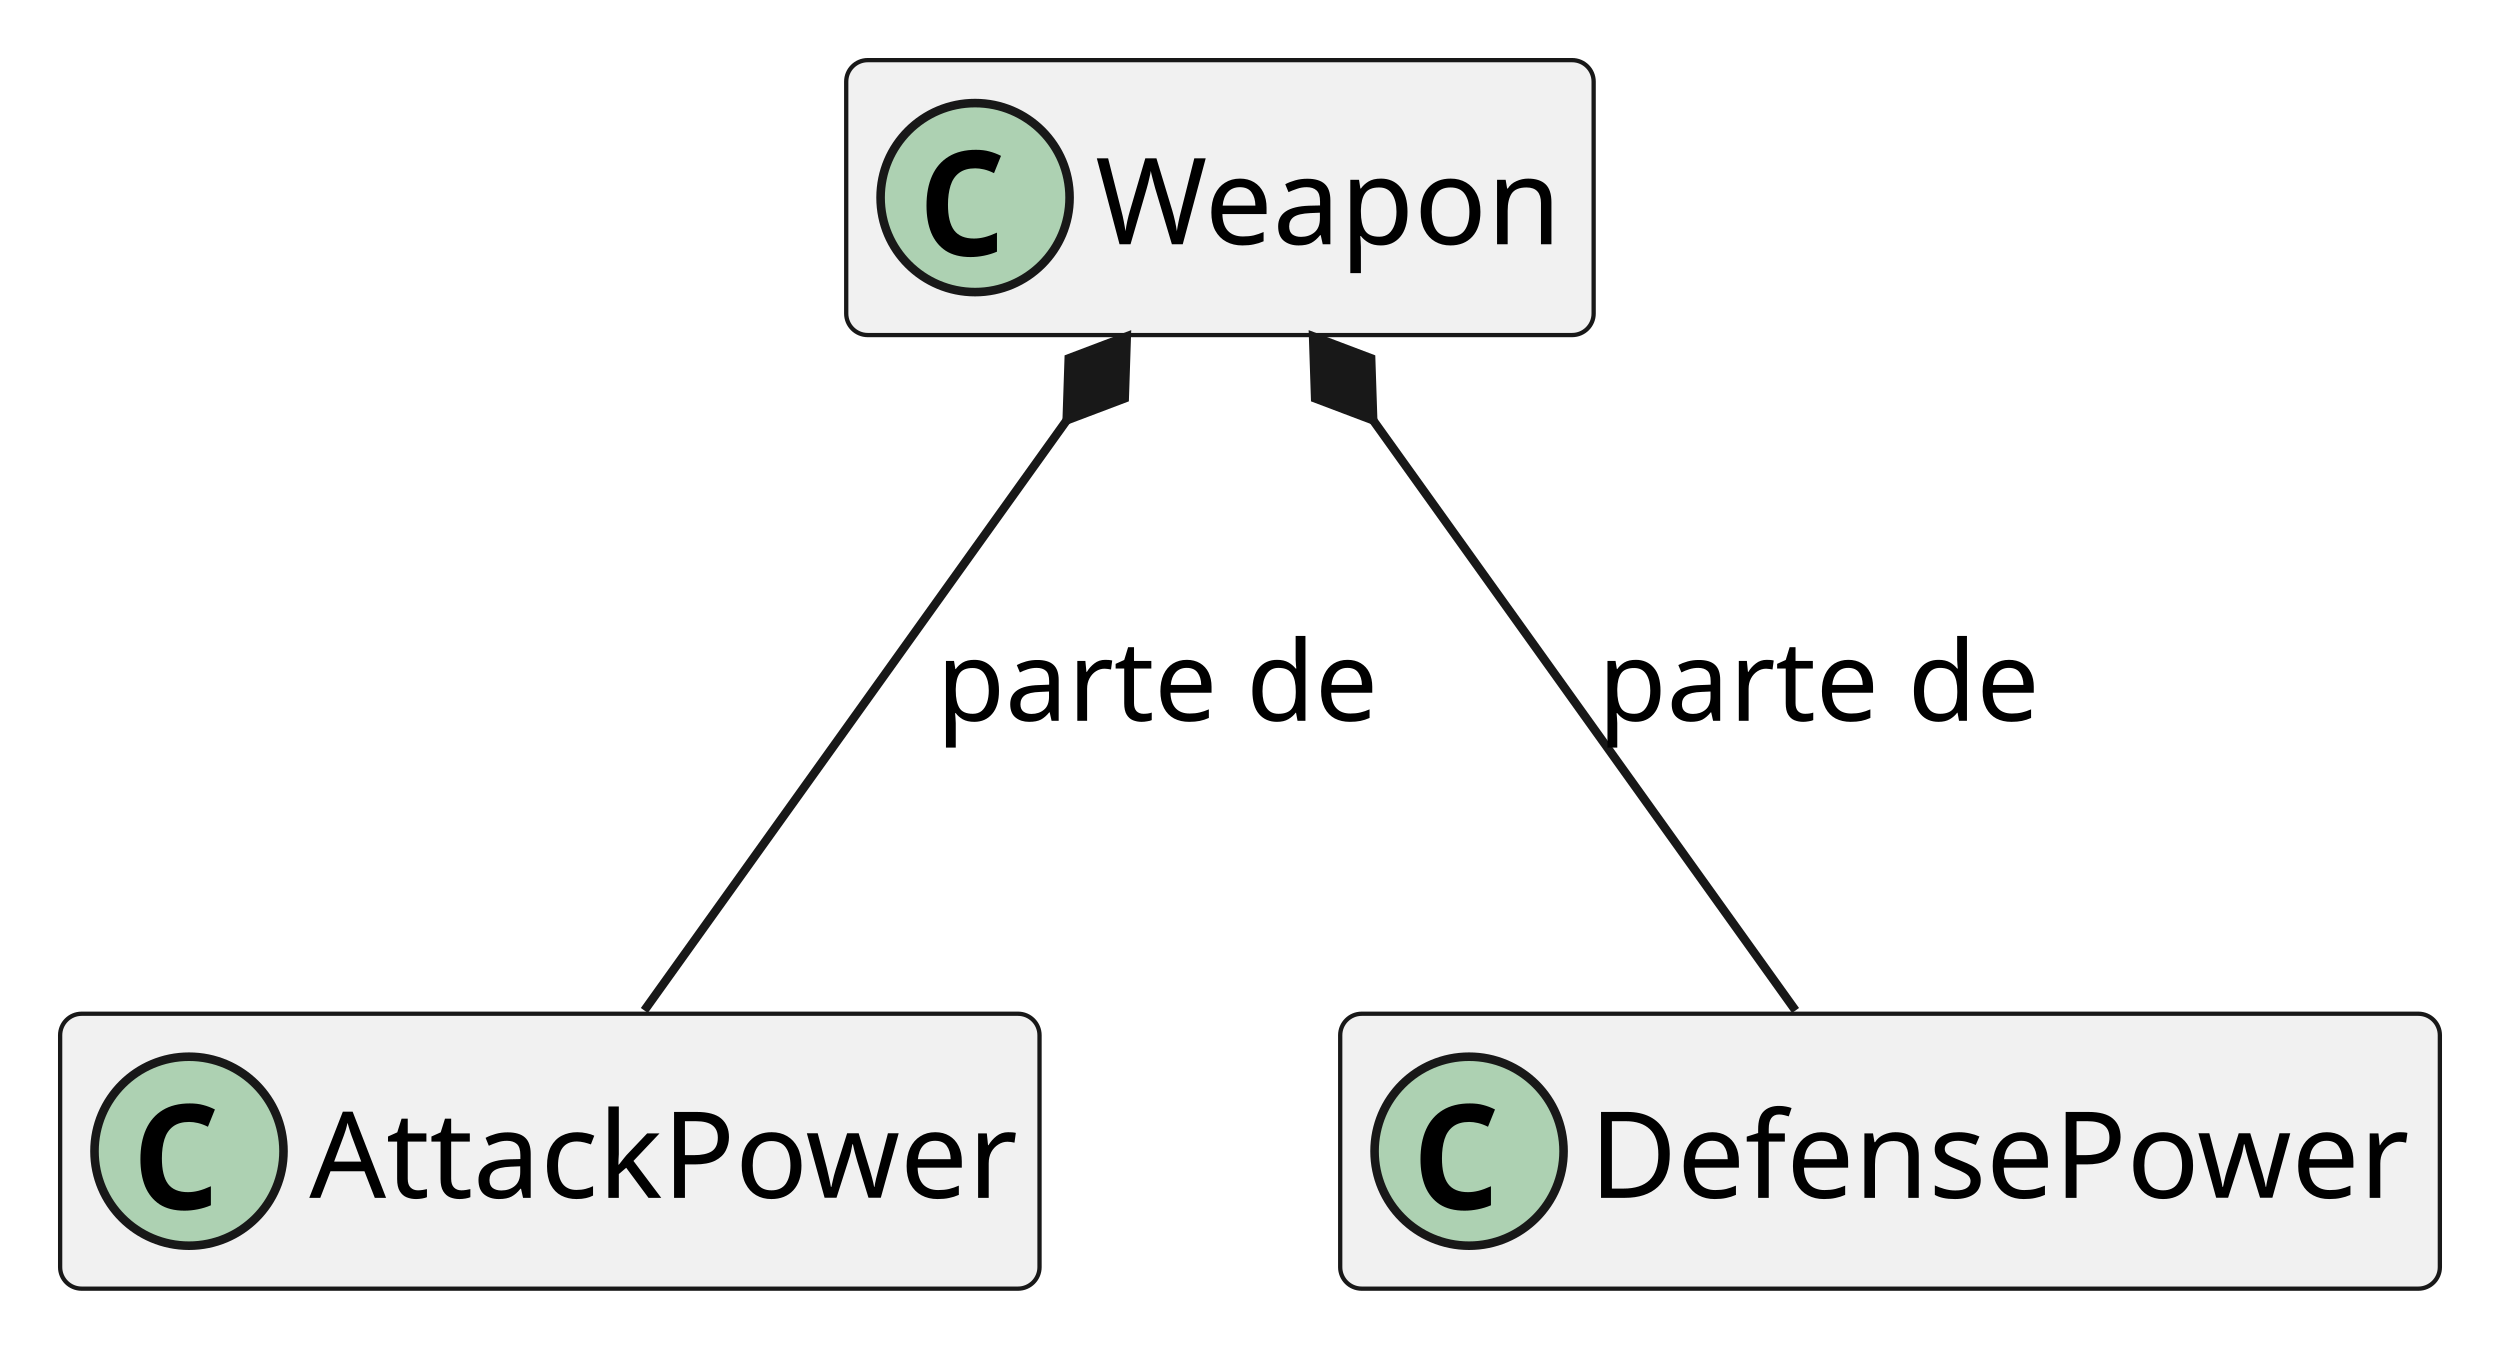
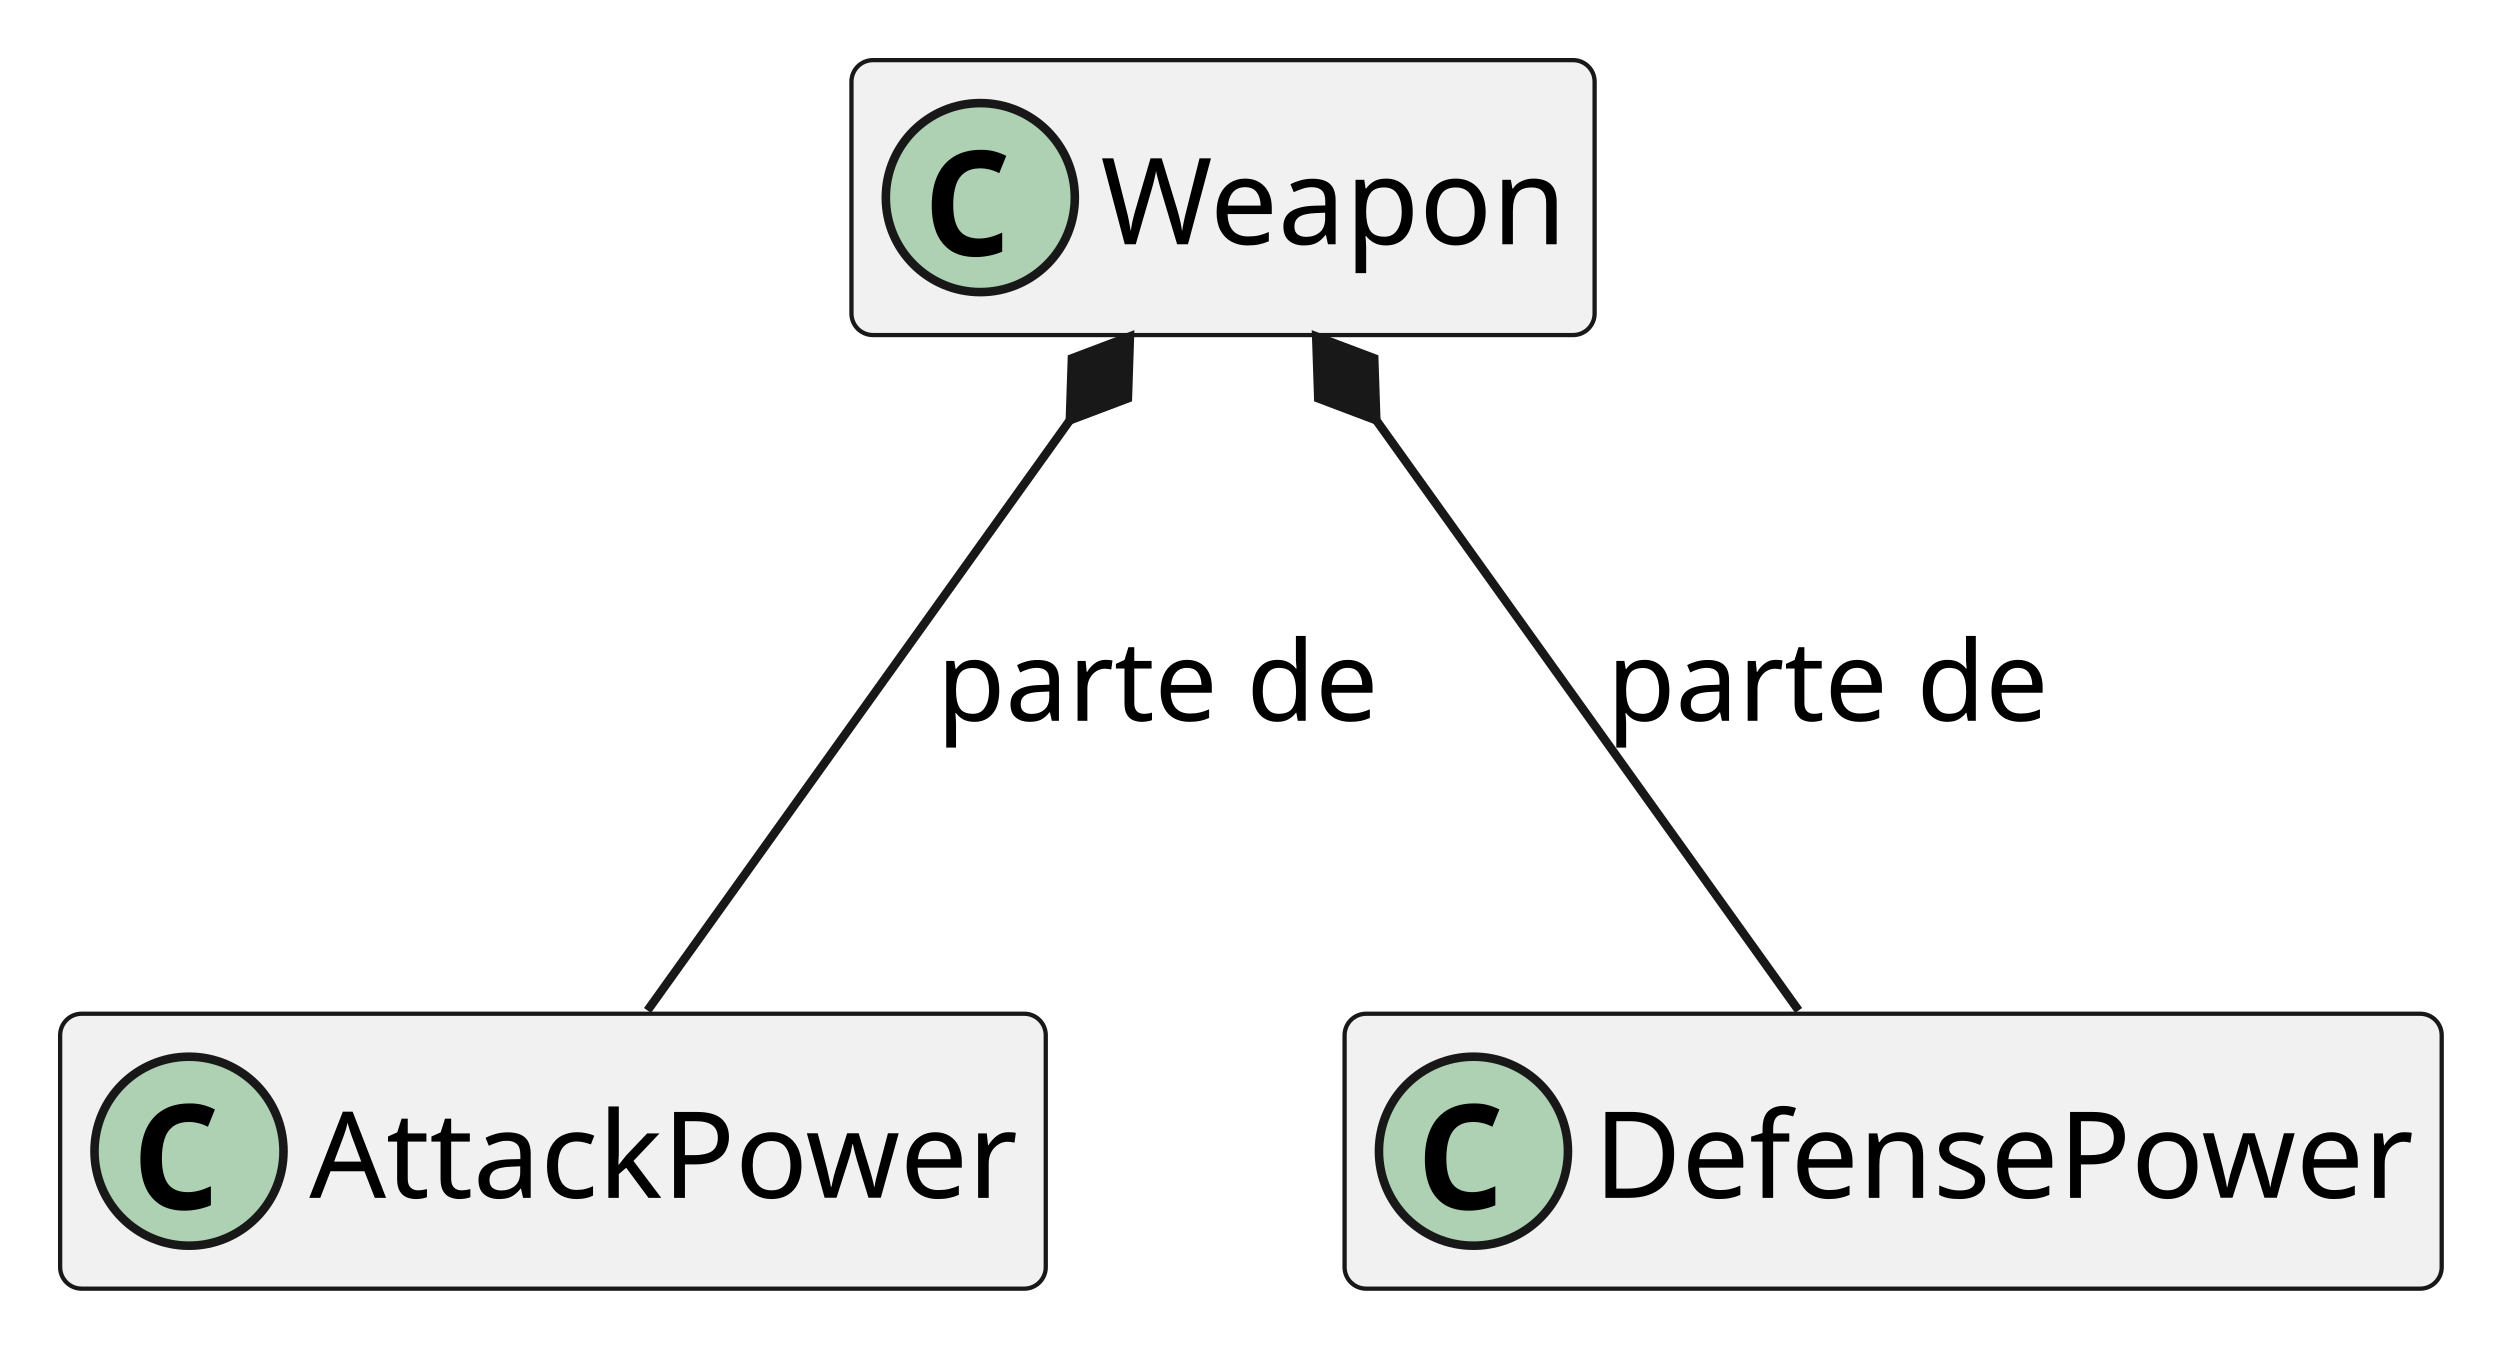
- <svg xmlns="http://www.w3.org/2000/svg" height="157" preserveAspectRatio="none" style="background:#fff;width:291px;height:157px" width="291">
+ <svg xmlns="http://www.w3.org/2000/svg" width="291" height="157" preserveAspectRatio="none" style="background:#fff;width:291px;height:157px">
  <g id="elem_Weapon">
-     <rect fill="#F1F1F1" height="32" id="Weapon" rx="2.5" ry="2.5" style="stroke:#181818;stroke-width:.5px" width="87" x="98.5" y="7" />
-     <circle cx="113.5" cy="23" fill="#ADD1B2" style="stroke:#181818;stroke-width:1px" r="11" />
-     <path d="M112.969 29.922q-1.75 0-2.89-.735-1.126-.75-1.688-2.093-.547-1.36-.547-3.157 0-2.03.656-3.484.656-1.453 1.938-2.234 1.28-.782 3.156-.782.89 0 1.562.188.672.172 1.36.516l-.813 2.015q-.625-.312-1.172-.437-.531-.125-1.015-.125-1.172 0-1.875.531-.704.531-1 1.484-.297.953-.297 2.22 0 2.015.719 2.983.718.954 2.312.954.594 0 1.219-.157.625-.156 1.453-.53v2.218q-.734.312-1.531.469-.782.156-1.547.156Z" />
-     <text font-family="sans-serif" font-size="14" textLength="55" x="127.5" y="28.432">Weapon</text>
+     <rect id="Weapon" width="86.502" height="32" x="99.11" y="7" fill="#F1F1F1" rx="2.5" ry="2.5" style="stroke:#181818;stroke-width:.5px" />
+     <circle cx="114.11" cy="23" r="11" fill="#ADD1B2" style="stroke:#181818;stroke-width:1px" />
+     <path d="M113.579 29.922q-1.75 0-2.89-.735-1.126-.75-1.688-2.093-.547-1.36-.547-3.157 0-2.03.656-3.484.656-1.453 1.938-2.234 1.28-.782 3.156-.782.89 0 1.562.188.672.172 1.36.516l-.813 2.015q-.625-.312-1.172-.437-.531-.125-1.015-.125-1.172 0-1.875.531t-1 1.484-.297 2.22q0 2.015.719 2.983.718.954 2.312.954.594 0 1.219-.157.625-.156 1.453-.53v2.218q-.734.312-1.531.469-.782.156-1.547.156" />
+     <text x="128.11" y="28.432" font-family="sans-serif" font-size="14" textLength="54.502">Weapon</text>
  </g>
  <g id="elem_AttackPower">
-     <rect fill="#F1F1F1" height="32" id="AttackPower" rx="2.5" ry="2.5" style="stroke:#181818;stroke-width:.5px" width="114" x="7" y="118" />
-     <circle cx="22" cy="134" fill="#ADD1B2" style="stroke:#181818;stroke-width:1px" r="11" />
-     <path d="M21.469 140.922q-1.75 0-2.89-.734-1.126-.75-1.688-2.094-.547-1.36-.547-3.156 0-2.032.656-3.485.656-1.453 1.938-2.234 1.28-.781 3.156-.781.89 0 1.562.187.672.172 1.36.516l-.813 2.015q-.625-.312-1.172-.437-.531-.125-1.015-.125-1.172 0-1.875.531-.703.531-1 1.484-.297.953-.297 2.22 0 2.015.718 2.983.72.954 2.313.954.594 0 1.219-.157.625-.156 1.453-.53v2.218q-.735.312-1.531.469-.782.156-1.547.156Z" />
-     <text font-family="sans-serif" font-size="14" textLength="82" x="36" y="139.432">AttackPower</text>
+     <rect id="AttackPower" width="114.726" height="32" x="7" y="118" fill="#F1F1F1" rx="2.5" ry="2.5" style="stroke:#181818;stroke-width:.5px" />
+     <circle cx="22" cy="134" r="11" fill="#ADD1B2" style="stroke:#181818;stroke-width:1px" />
+     <path d="M21.469 140.922q-1.75 0-2.89-.734-1.126-.75-1.688-2.094-.547-1.36-.547-3.156 0-2.032.656-3.485t1.938-2.234q1.28-.781 3.156-.781.89 0 1.562.187.672.172 1.36.516l-.813 2.015q-.625-.312-1.172-.437-.531-.125-1.015-.125-1.172 0-1.875.531t-1 1.484-.297 2.22q0 2.015.718 2.983.72.954 2.313.954.594 0 1.219-.157.625-.156 1.453-.53v2.218q-.735.312-1.531.469-.782.156-1.547.156" />
+     <text x="36" y="139.432" font-family="sans-serif" font-size="14" textLength="82.726">AttackPower</text>
  </g>
  <g id="elem_DefensePower">
-     <rect fill="#F1F1F1" height="32" id="DefensePower" rx="2.5" ry="2.5" style="stroke:#181818;stroke-width:.5px" width="128" x="156" y="118" />
-     <circle cx="171" cy="134" fill="#ADD1B2" style="stroke:#181818;stroke-width:1px" r="11" />
-     <path d="M170.469 140.922q-1.75 0-2.89-.734-1.126-.75-1.688-2.094-.547-1.36-.547-3.156 0-2.032.656-3.485.656-1.453 1.938-2.234 1.28-.781 3.156-.781.89 0 1.562.187.672.172 1.36.516l-.813 2.015q-.625-.312-1.172-.437-.531-.125-1.015-.125-1.172 0-1.875.531-.703.531-1 1.484-.297.953-.297 2.22 0 2.015.719 2.983.718.954 2.312.954.594 0 1.219-.157.625-.156 1.453-.53v2.218q-.734.312-1.531.469-.782.156-1.547.156Z" />
-     <text font-family="sans-serif" font-size="14" textLength="96" x="185" y="139.432">DefensePower</text>
+     <rect id="DefensePower" width="127.704" height="32" x="156.51" y="118" fill="#F1F1F1" rx="2.5" ry="2.5" style="stroke:#181818;stroke-width:.5px" />
+     <circle cx="171.51" cy="134" r="11" fill="#ADD1B2" style="stroke:#181818;stroke-width:1px" />
+     <path d="M170.979 140.922q-1.75 0-2.89-.734-1.126-.75-1.688-2.094-.547-1.36-.547-3.156 0-2.032.656-3.485t1.938-2.234q1.28-.781 3.156-.781.89 0 1.562.187.672.172 1.36.516l-.813 2.015q-.625-.312-1.172-.437-.531-.125-1.015-.125-1.172 0-1.875.531t-1 1.484-.297 2.22q0 2.015.718 2.983.72.954 2.313.954.594 0 1.219-.157.625-.156 1.453-.53v2.218q-.734.312-1.531.469-.782.156-1.547.156" />
+     <text x="185.51" y="139.432" font-family="sans-serif" font-size="14" textLength="95.704">DefensePower</text>
  </g>
  <g id="link_Weapon_AttackPower">
-     <path d="M124.168 48.92C109.358 69.62 89.91 96.8 75 117.62" fill="none" id="Weapon-backto-AttackPower" style="stroke:#181818;stroke-width:1px" />
-     <path fill="#181818" style="stroke:#181818;stroke-width:1px" d="m131.15 39.16-6.744 2.552-.238 7.207 6.744-2.552.238-7.207z" />
-     <text font-family="sans-serif" font-size="13" textLength="50" x="109" y="83.897">parte de</text>
+     <path id="Weapon-backto-AttackPower" fill="none" d="M124.534 48.917C109.714 69.617 90.27 96.8 75.37 117.62" style="stroke:#181818;stroke-width:1px" />
+     <path fill="#181818" d="m131.52 39.16-6.745 2.55-.24 7.207 6.745-2.55z" style="stroke:#181818;stroke-width:1px" />
+     <text x="109.03" y="83.897" font-family="sans-serif" font-size="13" textLength="51.389">parte de</text>
  </g>
  <g id="link_Weapon_DefensePower">
-     <path d="M159.832 48.92c14.81 20.7 34.258 47.88 49.168 68.7" fill="none" id="Weapon-backto-DefensePower" style="stroke:#181818;stroke-width:1px" />
-     <path fill="#181818" style="stroke:#181818;stroke-width:1px" d="m152.85 39.16.238 7.207 6.744 2.552-.238-7.207-6.744-2.552z" />
-     <text font-family="sans-serif" font-size="13" textLength="50" x="186" y="83.897">parte de</text>
+     <path id="Weapon-backto-DefensePower" fill="none" d="M160.196 48.917c14.82 20.7 34.264 47.883 49.164 68.703" style="stroke:#181818;stroke-width:1px" />
+     <path fill="#181818" d="m153.21 39.16.24 7.207 6.746 2.55-.24-7.207z" style="stroke:#181818;stroke-width:1px" />
+     <text x="187.03" y="83.897" font-family="sans-serif" font-size="13" textLength="51.389">parte de</text>
  </g>
</svg>
